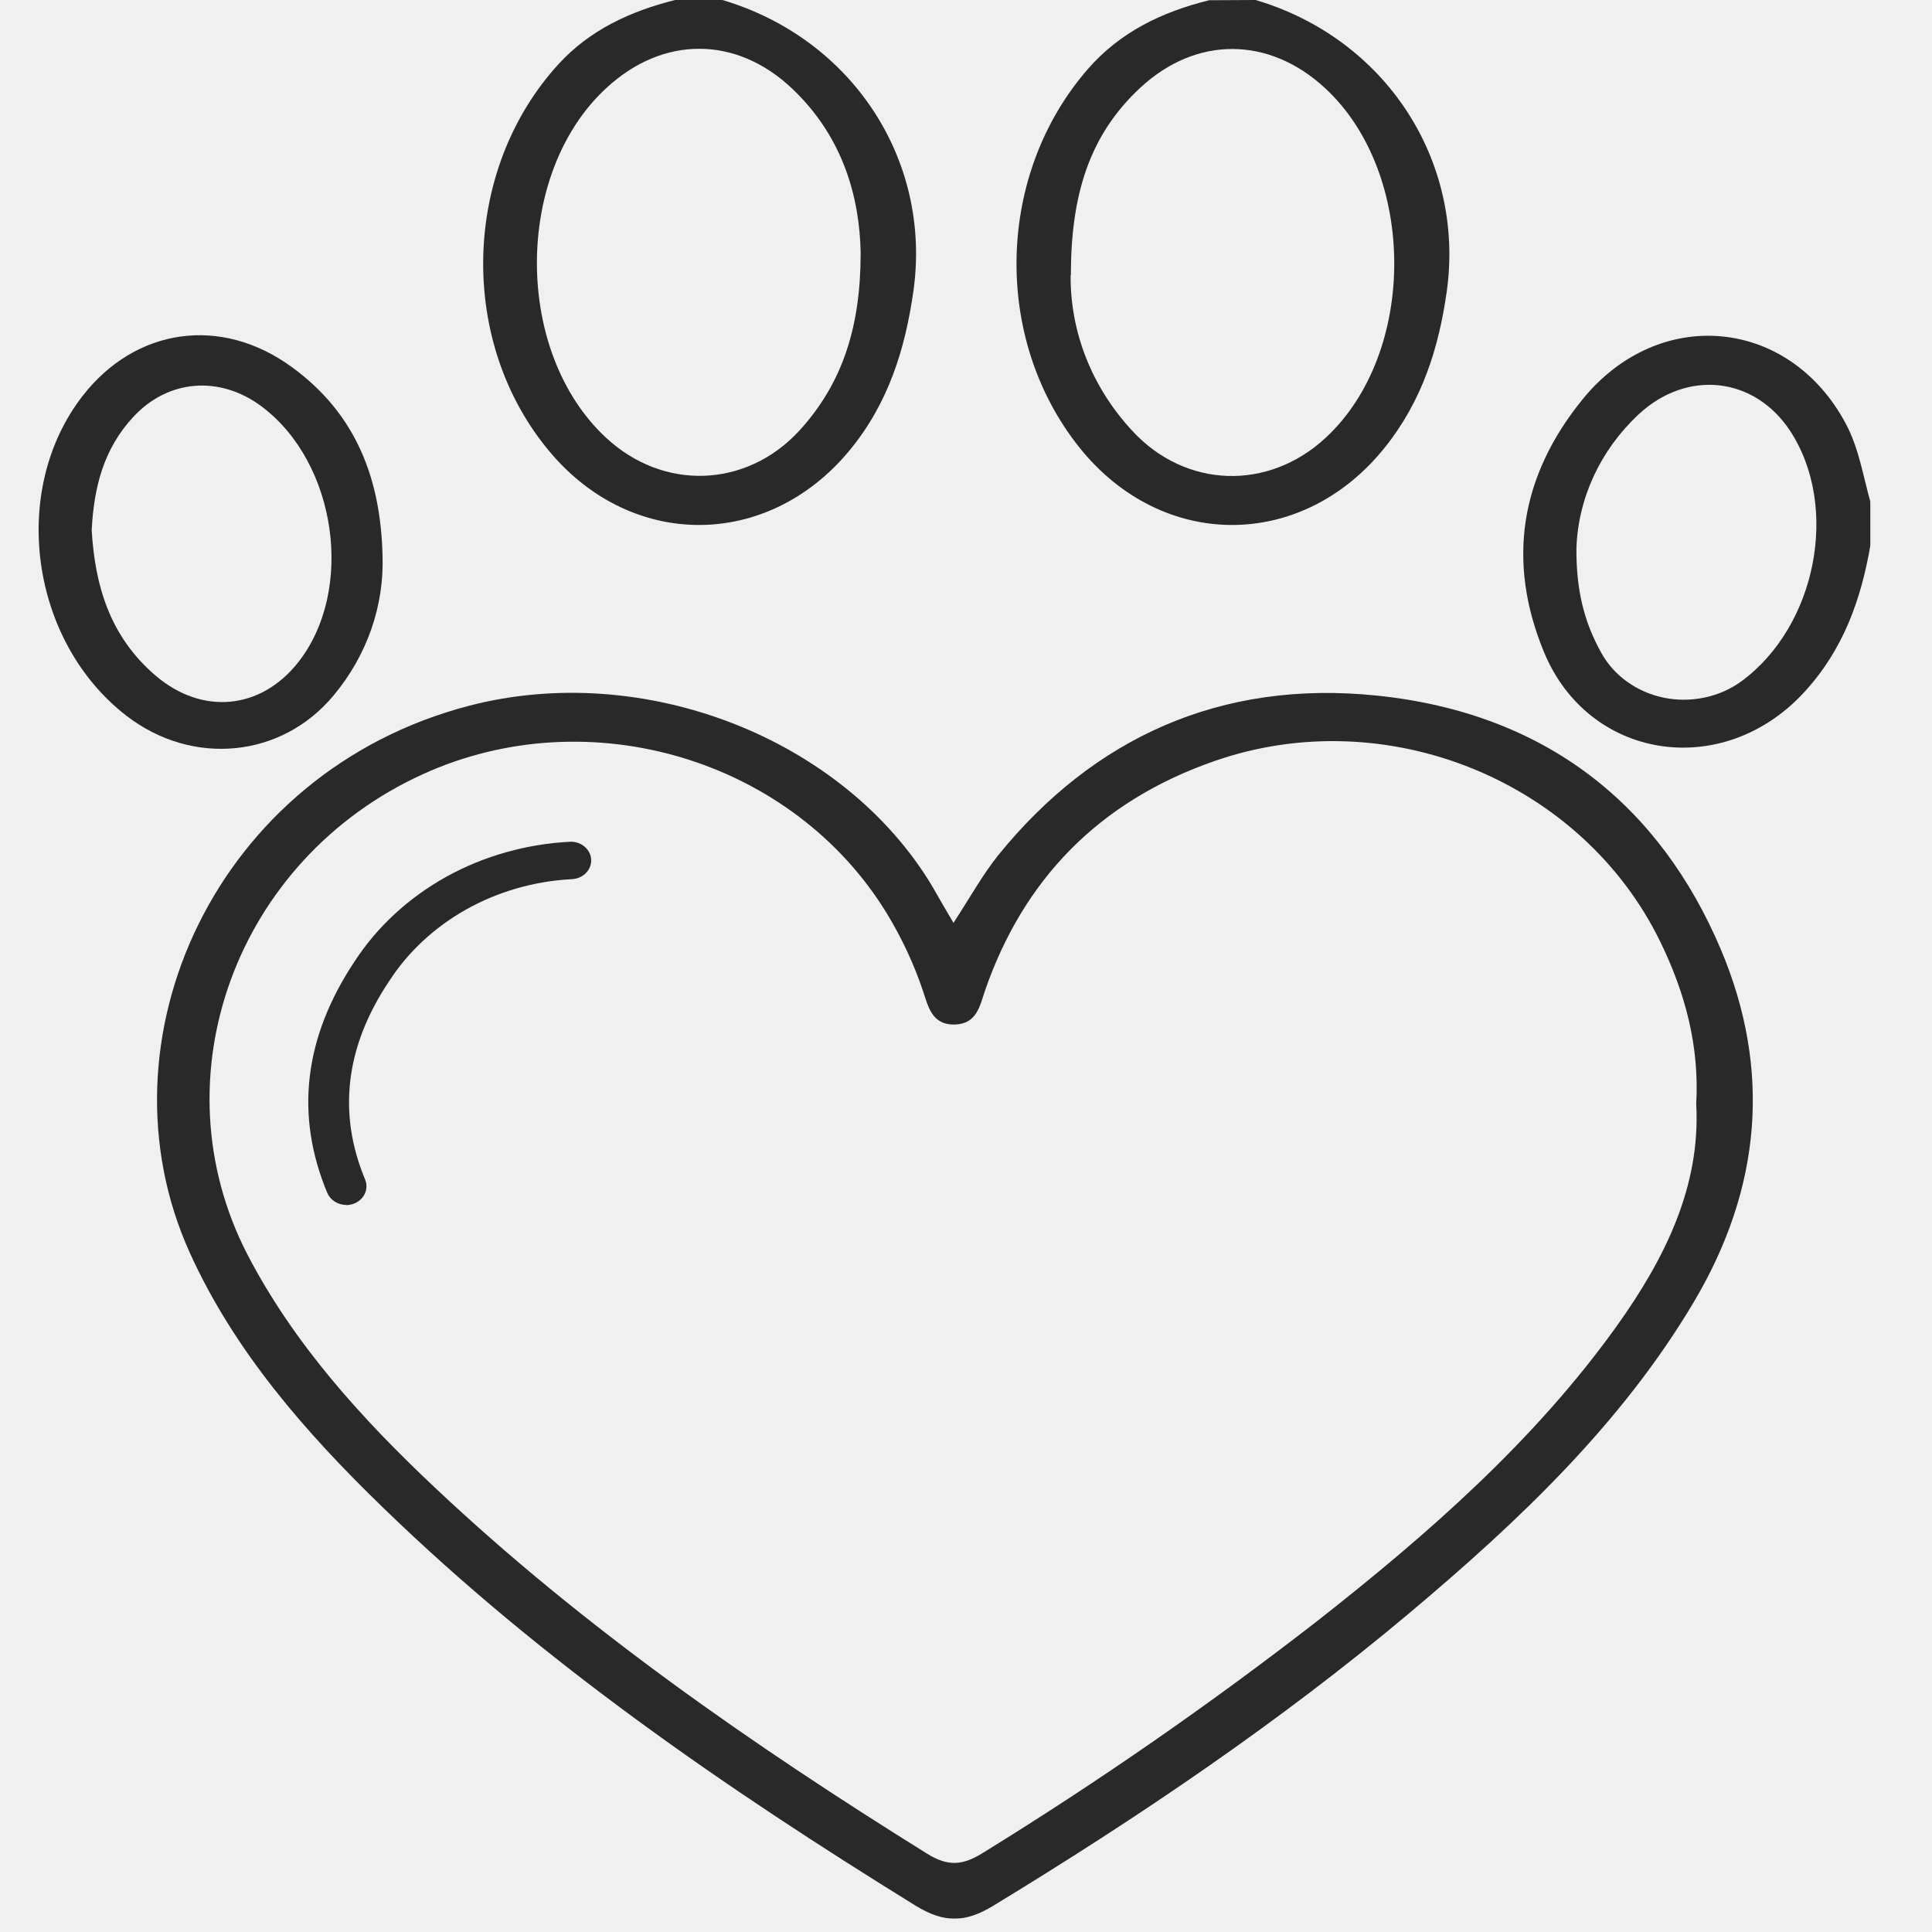
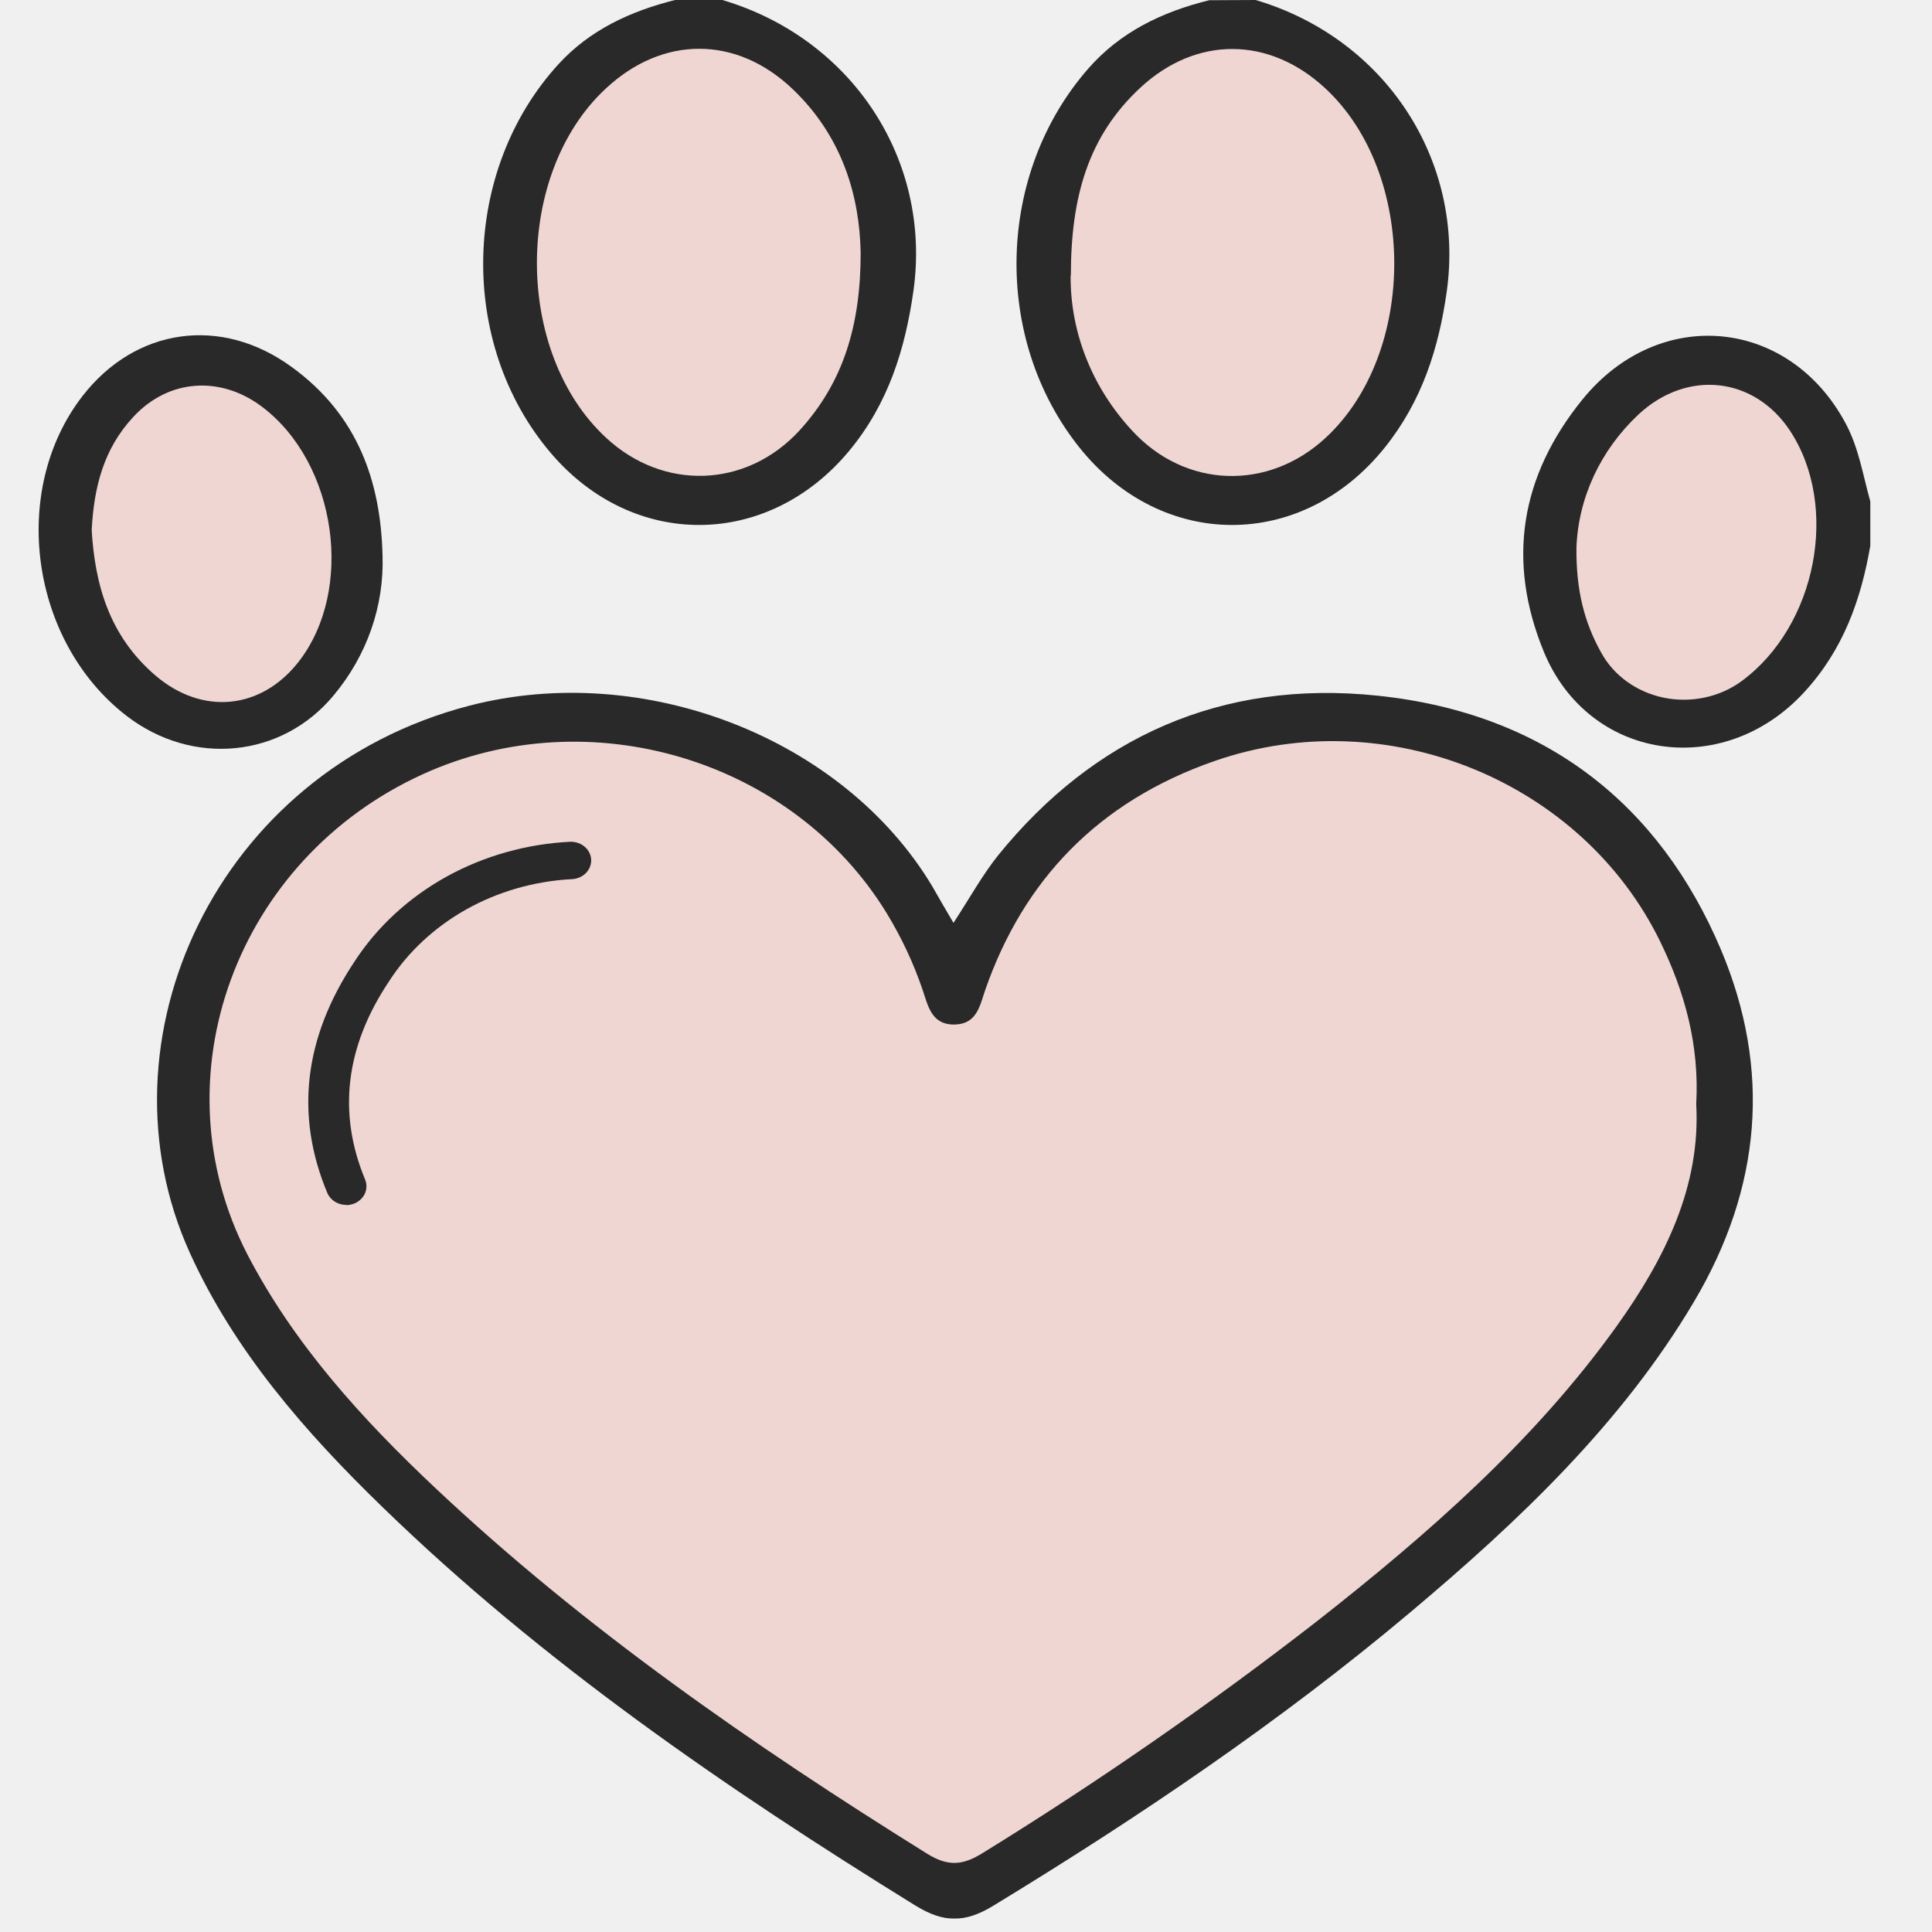
<svg xmlns="http://www.w3.org/2000/svg" width="100%" height="100%" viewBox="0 0 25 25" testId="" fill="none" id="cruelty_free">
  <g clip-path="url(#clip0_1_693)">
    <mask id="mask0_1_693" style="mask-type: luminance;" maskUnits="userSpaceOnUse" x="0" y="0" width="25" height="25">
      <path d="M24.204 0H0.5V24.828H24.204V0Z" fill="white" />
    </mask>
    <g mask="url(#mask0_1_693)">
-       <path d="M2.786 9.222C3.838 9.222 4.69 8.269 4.69 7.094C4.69 5.918 3.838 4.966 2.786 4.966C1.734 4.966 0.881 5.918 0.881 7.094C0.881 8.269 1.734 9.222 2.786 9.222Z" fill="none" />
-       <path d="M8.881 6.384C10.143 6.384 11.167 5.035 11.167 3.37C11.167 1.704 10.143 0.355 8.881 0.355C7.619 0.355 6.595 1.704 6.595 3.37C6.595 5.035 7.619 6.384 8.881 6.384Z" fill="none" />
-       <path d="M15.967 6.384C17.145 6.384 18.1 5.035 18.1 3.37C18.1 1.704 17.145 0.355 15.967 0.355C14.789 0.355 13.833 1.704 13.833 3.37C13.833 5.035 14.789 6.384 15.967 6.384Z" fill="none" />
-       <path d="M21.727 9.236C22.717 9.384 23.695 8.485 23.912 7.228C24.129 5.97 23.503 4.831 22.513 4.683C21.524 4.535 20.546 5.434 20.329 6.691C20.112 7.948 20.738 9.087 21.727 9.236Z" fill="none" />
-       <path d="M13.452 11.172L12.309 13.123L12.119 12.236L10.405 10.108L6.976 9.222L3.738 10.64L2.214 13.655L3.167 17.025L6.405 20.217L12.309 24.473L18.976 19.862L21.833 16.67L22.214 12.946L20.5 10.286L18.214 9.222L15.548 9.576L13.452 11.172Z" fill="none" />
+       <path d="M2.786 9.222C3.838 9.222 4.69 8.269 4.69 7.094C4.69 5.918 3.838 4.966 2.786 4.966C1.734 4.966 0.881 5.918 0.881 7.094C0.881 8.269 1.734 9.222 2.786 9.222Z" fill="#EFD6D2" />
+       <path d="M8.881 6.384C10.143 6.384 11.167 5.035 11.167 3.37C11.167 1.704 10.143 0.355 8.881 0.355C7.619 0.355 6.595 1.704 6.595 3.37C6.595 5.035 7.619 6.384 8.881 6.384Z" fill="#EFD6D2" />
+       <path d="M15.967 6.384C17.145 6.384 18.1 5.035 18.1 3.37C18.1 1.704 17.145 0.355 15.967 0.355C14.789 0.355 13.833 1.704 13.833 3.37C13.833 5.035 14.789 6.384 15.967 6.384Z" fill="#EFD6D2" />
+       <path d="M21.727 9.236C22.717 9.384 23.695 8.485 23.912 7.228C24.129 5.97 23.503 4.831 22.513 4.683C21.524 4.535 20.546 5.434 20.329 6.691C20.112 7.948 20.738 9.087 21.727 9.236Z" fill="#EFD6D2" />
+       <path d="M13.452 11.172L12.309 13.123L12.119 12.236L10.405 10.108L6.976 9.222L3.738 10.64L2.214 13.655L3.167 17.025L6.405 20.217L12.309 24.473L18.976 19.862L21.833 16.67L22.214 12.946L20.5 10.286L18.214 9.222L15.548 9.576L13.452 11.172Z" fill="#EFD6D2" />
      <path d="M9.348 8.62386e-05C11.029 0.499 12.057 2.072 11.82 3.763C11.713 4.517 11.495 5.225 10.985 5.838C9.931 7.103 8.188 7.113 7.124 5.858C5.92 4.44 5.971 2.203 7.228 0.829C7.632 0.388 8.156 0.144 8.747 -0.003L9.348 8.62386e-05ZM11.137 3.27C11.123 2.555 10.911 1.776 10.256 1.152C9.529 0.459 8.577 0.459 7.842 1.143C6.65 2.246 6.649 4.558 7.842 5.664C8.582 6.353 9.656 6.319 10.344 5.572C10.916 4.946 11.137 4.205 11.137 3.27Z" fill="#292929" />
      <path d="M16.248 0C17.931 0.499 18.957 2.079 18.721 3.771C18.618 4.503 18.402 5.188 17.92 5.79C16.848 7.128 15.036 7.127 13.967 5.79C12.838 4.375 12.892 2.25 14.08 0.89C14.491 0.419 15.029 0.155 15.647 0.003L16.248 0ZM13.854 3.564C13.848 4.3 14.131 5.014 14.651 5.574C15.339 6.321 16.41 6.355 17.154 5.665C18.34 4.567 18.337 2.242 17.147 1.141C16.424 0.471 15.483 0.462 14.759 1.132C14.085 1.756 13.857 2.54 13.857 3.564H13.854Z" fill="#292929" />
      <path d="M24.204 7.05C24.083 7.753 23.855 8.409 23.338 8.966C22.284 10.101 20.553 9.835 19.977 8.433C19.496 7.263 19.669 6.165 20.477 5.169C21.467 3.95 23.146 4.109 23.88 5.474C24.055 5.798 24.106 6.152 24.204 6.497V7.05ZM20.399 7.088C20.394 7.643 20.503 8.055 20.716 8.439C20.796 8.587 20.909 8.716 21.05 8.818C21.19 8.92 21.354 8.992 21.529 9.028C21.703 9.064 21.884 9.063 22.058 9.026C22.233 8.989 22.396 8.917 22.536 8.814C23.508 8.099 23.806 6.552 23.163 5.574C22.7 4.873 21.828 4.777 21.199 5.366C20.708 5.828 20.423 6.442 20.399 7.088Z" fill="#292929" />
      <path d="M12.338 11.942C12.555 11.61 12.714 11.319 12.919 11.064C14.145 9.553 15.792 8.789 17.826 9.002C20.009 9.23 21.477 10.421 22.267 12.284C22.924 13.839 22.794 15.371 21.919 16.846C20.987 18.418 19.657 19.68 18.241 20.87C16.566 22.278 14.743 23.51 12.852 24.661C12.486 24.883 12.214 24.885 11.844 24.657C9.376 23.132 7.009 21.5 4.957 19.509C3.944 18.528 3.031 17.478 2.458 16.215C1.208 13.463 2.796 9.987 6.068 9.133C8.329 8.544 10.916 9.549 12.066 11.473C12.146 11.615 12.227 11.753 12.338 11.942ZM21.949 14.286C21.991 13.533 21.806 12.847 21.484 12.186C20.471 10.107 17.947 9.072 15.718 9.847C14.203 10.373 13.241 11.397 12.75 12.807C12.681 13.004 12.646 13.246 12.363 13.257C12.052 13.269 12.009 13.014 11.938 12.807C11.822 12.466 11.668 12.137 11.479 11.825C10.263 9.829 7.63 9.036 5.472 10.018C3.054 11.118 2.021 13.941 3.199 16.228C3.801 17.389 4.68 18.359 5.645 19.266C7.561 21.068 9.733 22.577 11.994 23.985C12.272 24.158 12.461 24.138 12.724 23.973C14.22 23.05 15.659 22.052 17.036 20.983C18.486 19.846 19.859 18.64 20.917 17.164C21.546 16.285 22.008 15.35 21.949 14.286Z" fill="#292929" />
      <path d="M4.95 7.189C4.972 7.84 4.75 8.478 4.32 8.995C3.648 9.808 2.493 9.92 1.64 9.265C0.39 8.303 0.12 6.346 1.069 5.123C1.752 4.243 2.86 4.079 3.779 4.752C4.628 5.37 4.927 6.228 4.95 7.189ZM1.186 6.852C1.227 7.56 1.412 8.229 2.014 8.743C2.617 9.257 3.374 9.184 3.858 8.571C4.592 7.64 4.36 5.994 3.39 5.263C2.848 4.855 2.176 4.906 1.724 5.396C1.338 5.811 1.216 6.31 1.187 6.852H1.186Z" fill="#292929" />
      <path d="M4.481 15.592C4.428 15.592 4.376 15.577 4.332 15.549C4.288 15.521 4.254 15.482 4.235 15.436C3.815 14.43 3.934 13.426 4.585 12.446C4.877 11.995 5.286 11.617 5.774 11.346C6.263 11.075 6.817 10.919 7.386 10.892C7.456 10.892 7.523 10.917 7.573 10.963C7.622 11.008 7.65 11.07 7.65 11.134C7.65 11.198 7.622 11.26 7.573 11.306C7.523 11.351 7.456 11.377 7.386 11.377C6.907 11.404 6.441 11.539 6.031 11.769C5.621 12 5.278 12.319 5.033 12.7C4.47 13.543 4.367 14.405 4.725 15.264C4.74 15.301 4.745 15.34 4.74 15.38C4.735 15.418 4.72 15.456 4.696 15.488C4.672 15.521 4.64 15.547 4.602 15.566C4.564 15.584 4.522 15.594 4.479 15.594L4.481 15.592Z" fill="#292929" />
    </g>
  </g>
  <defs>
    <clip-path id="clip0_1_693">
      <rect width="24" height="24.828" fill="white" transform="translate(0.5)" />
    </clip-path>
  </defs>
</svg>
